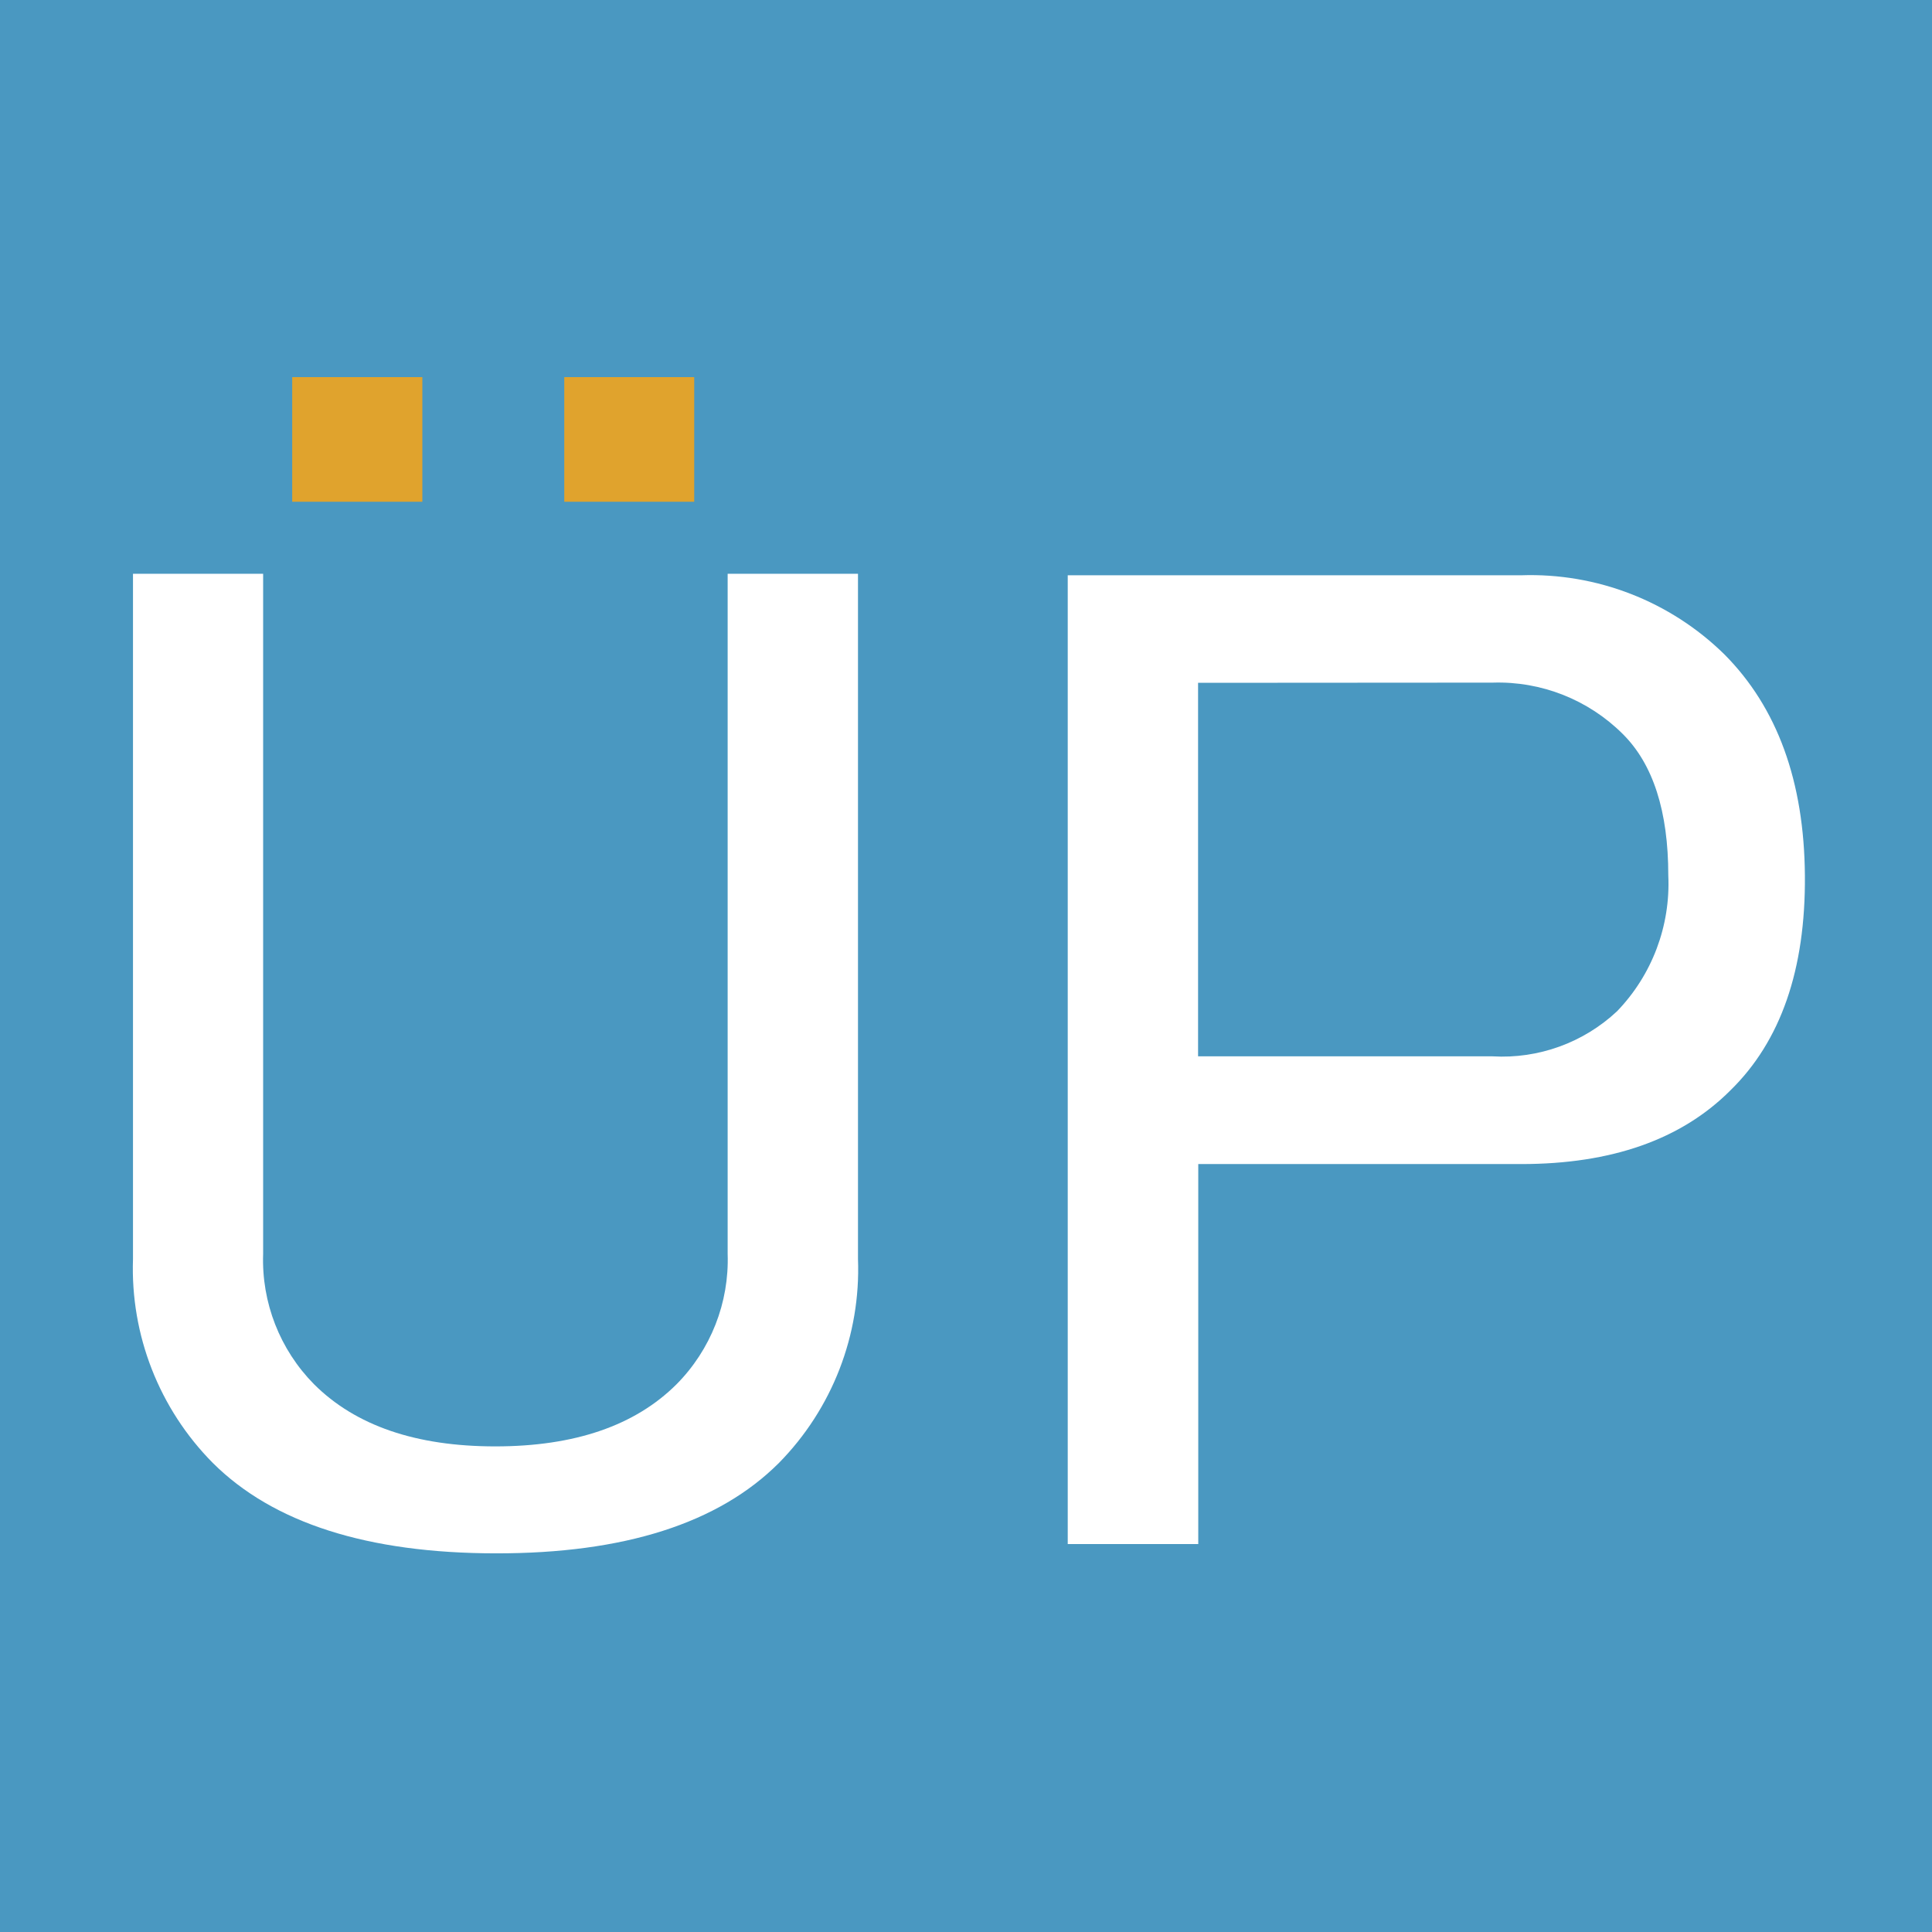
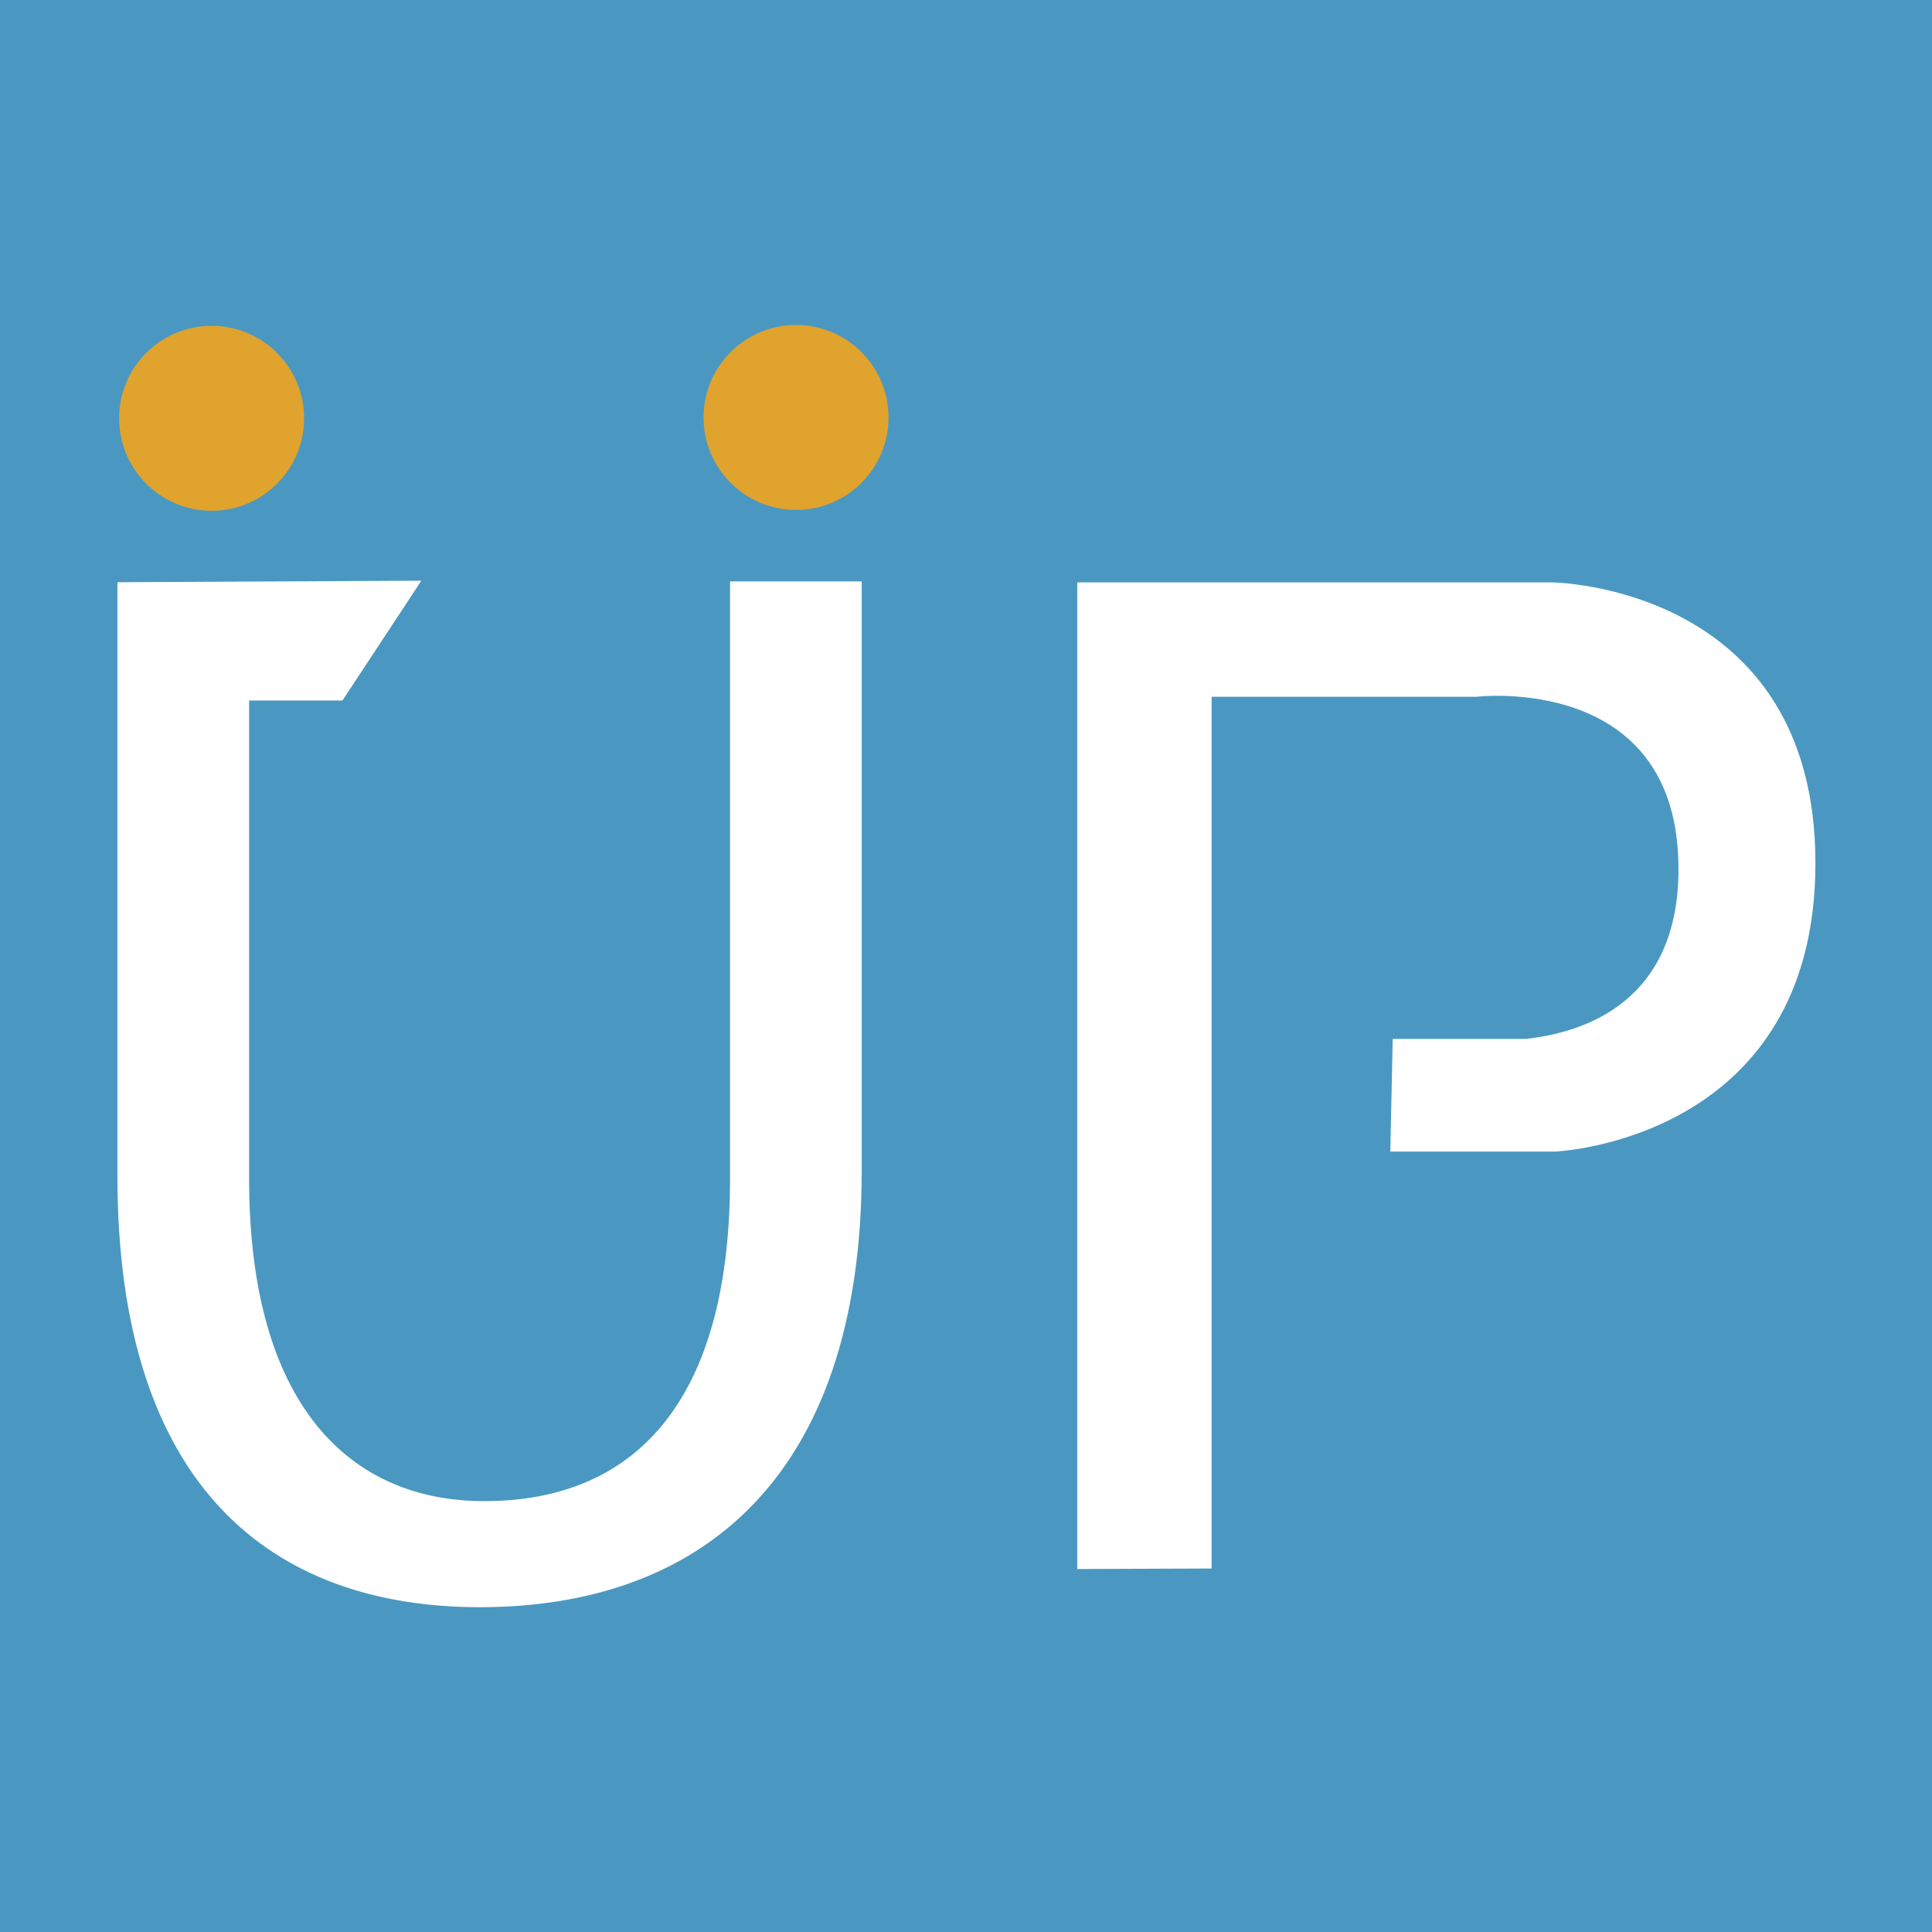
- <svg xmlns="http://www.w3.org/2000/svg" viewBox="0 0 101.69 101.69">
-   <defs>
-     <style>.cls-1{fill:#4a98c1;}.cls-2{fill:#fff;}.cls-3{fill:#e0a32d;}</style>
-   </defs>
-   <g id="Capa_2">
-     <g id="Argentina">
-       <path d="M51.07 0H0v101.7H101.7V0H51.06z" class="cls-1" />
-       <path d="M56.2 30.28h23.85a14.56 14.56 0 0 1 10.72 4.17q4.17 4.2 4.23 11.63T91.07 57.4q-3.87 3.87-11 3.87h-17v20H56.2zm6.86 5.66V55.6h15.5a8.84 8.84 0 0 0 6.55-2.37 9.66 9.66 0 0 0 2.7-7.15q0-5.07-2.4-7.45a9.28 9.28 0 0 0-6.84-2.7zM7 30.2h6.85V66a9.3 9.3 0 0 0 2.68 6.86q3.28 3.27 9.54 3.27t9.54-3.27A9.3 9.3 0 0 0 38.3 66V30.2h6.86v36.07A14.53 14.53 0 0 1 41 77q-4.77 4.77-14.9 4.76T11.2 77A14.53 14.53 0 0 1 7 66.27z" class="cls-2" />
-       <path d="M15.38 19.85h6.85v6.56h-6.85zM29.7 19.85h6.84v6.56H29.7z" class="cls-3" />
-     </g>
-   </g>
+ <svg xmlns="http://www.w3.org/2000/svg" width="40.17mm" height="40.17mm" viewBox="0 0 113.85 113.85">
+   <path fill="#4a98c1" d="M0 0h56.93v113.85H0zM57.18 0h-.25v113.86h56.93V0H57.18z" />
+   <circle cx="12.47" cy="24.65" r="5.45" fill="#e0a32d" />
+   <circle cx="46.91" cy="24.6" r="5.45" fill="#e0a32d" />
+   <path fill="#fff" d="M63.48 92.46V34.32h28s15.5.17 15.5 16.54-15.33 17-15.33 17h-9.72l.14-6.64h7.84c3.53-.38 9-2.23 9-10C98.93 39.62 87 41.06 87 41.06H71.4v51.37zM24.83 34.22l-4.65 7.06h-5.5v28.18c0 13.33 5.92 19 13.86 19 8.83 0 14.48-5.82 14.48-19v-35.2h7.76v34.68c0 18.27-9.62 25.77-22.5 25.77-12.18 0-21.36-7-21.36-25.4v-35z" />
</svg>
